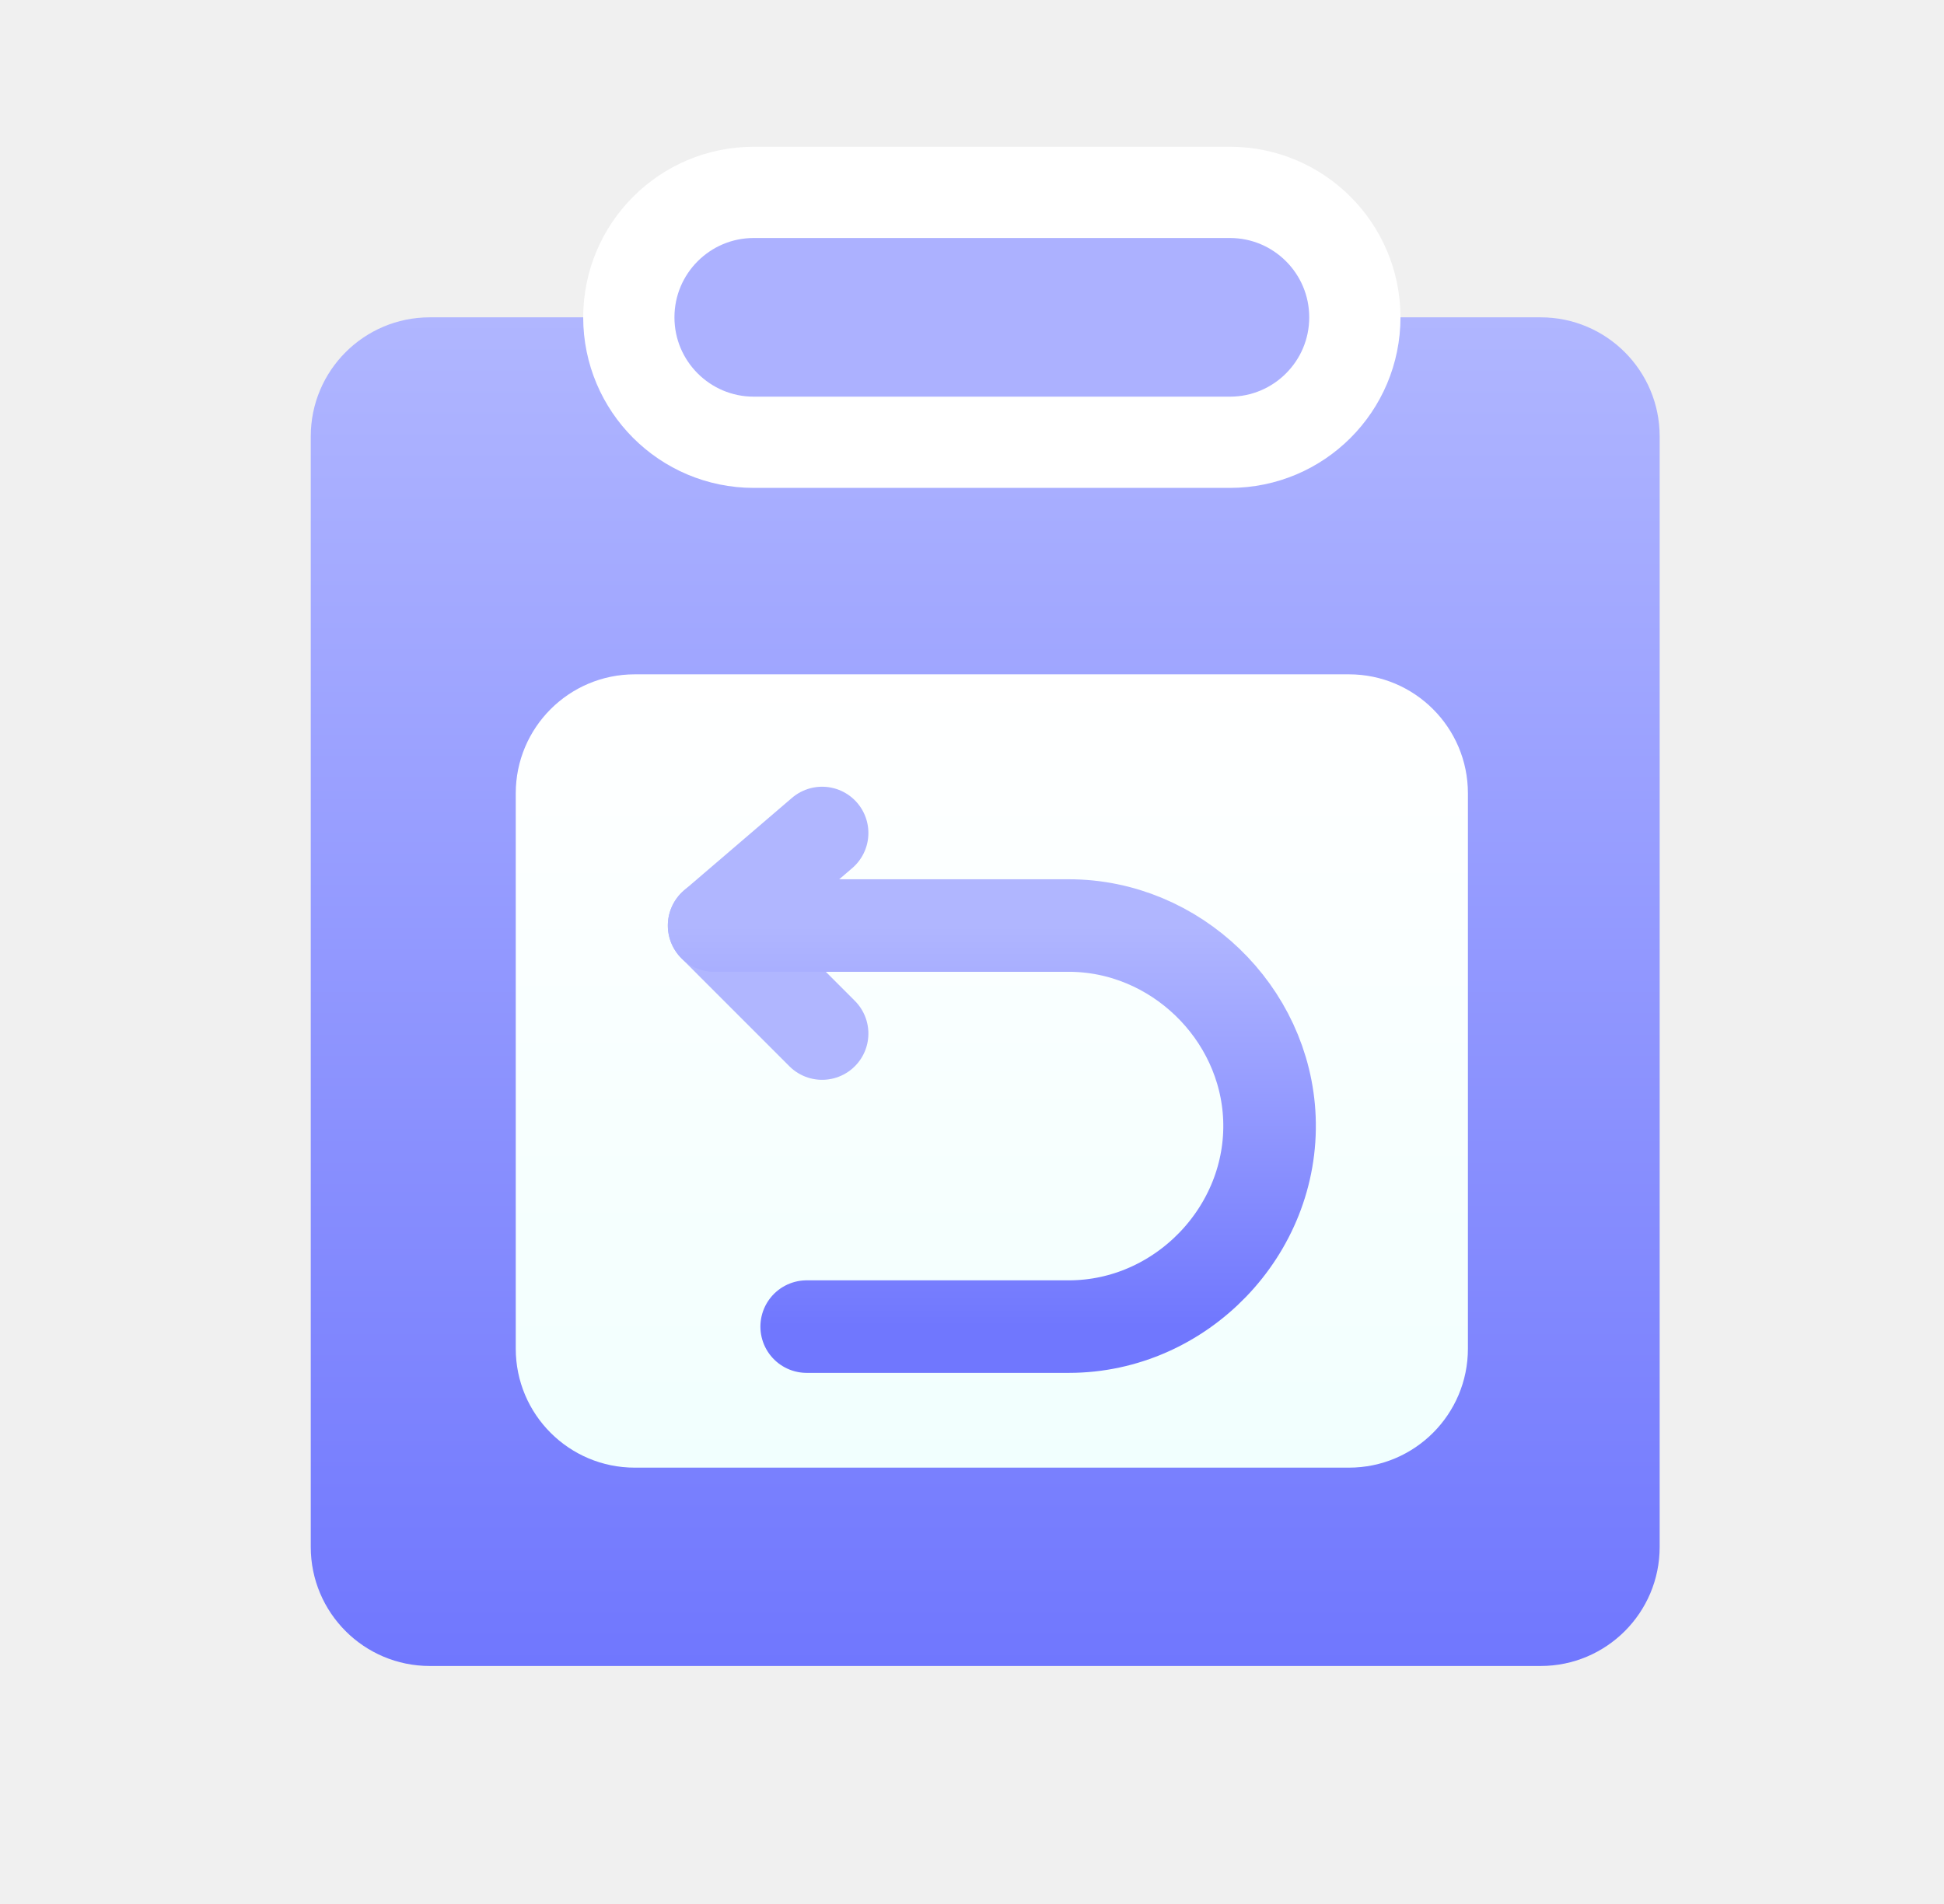
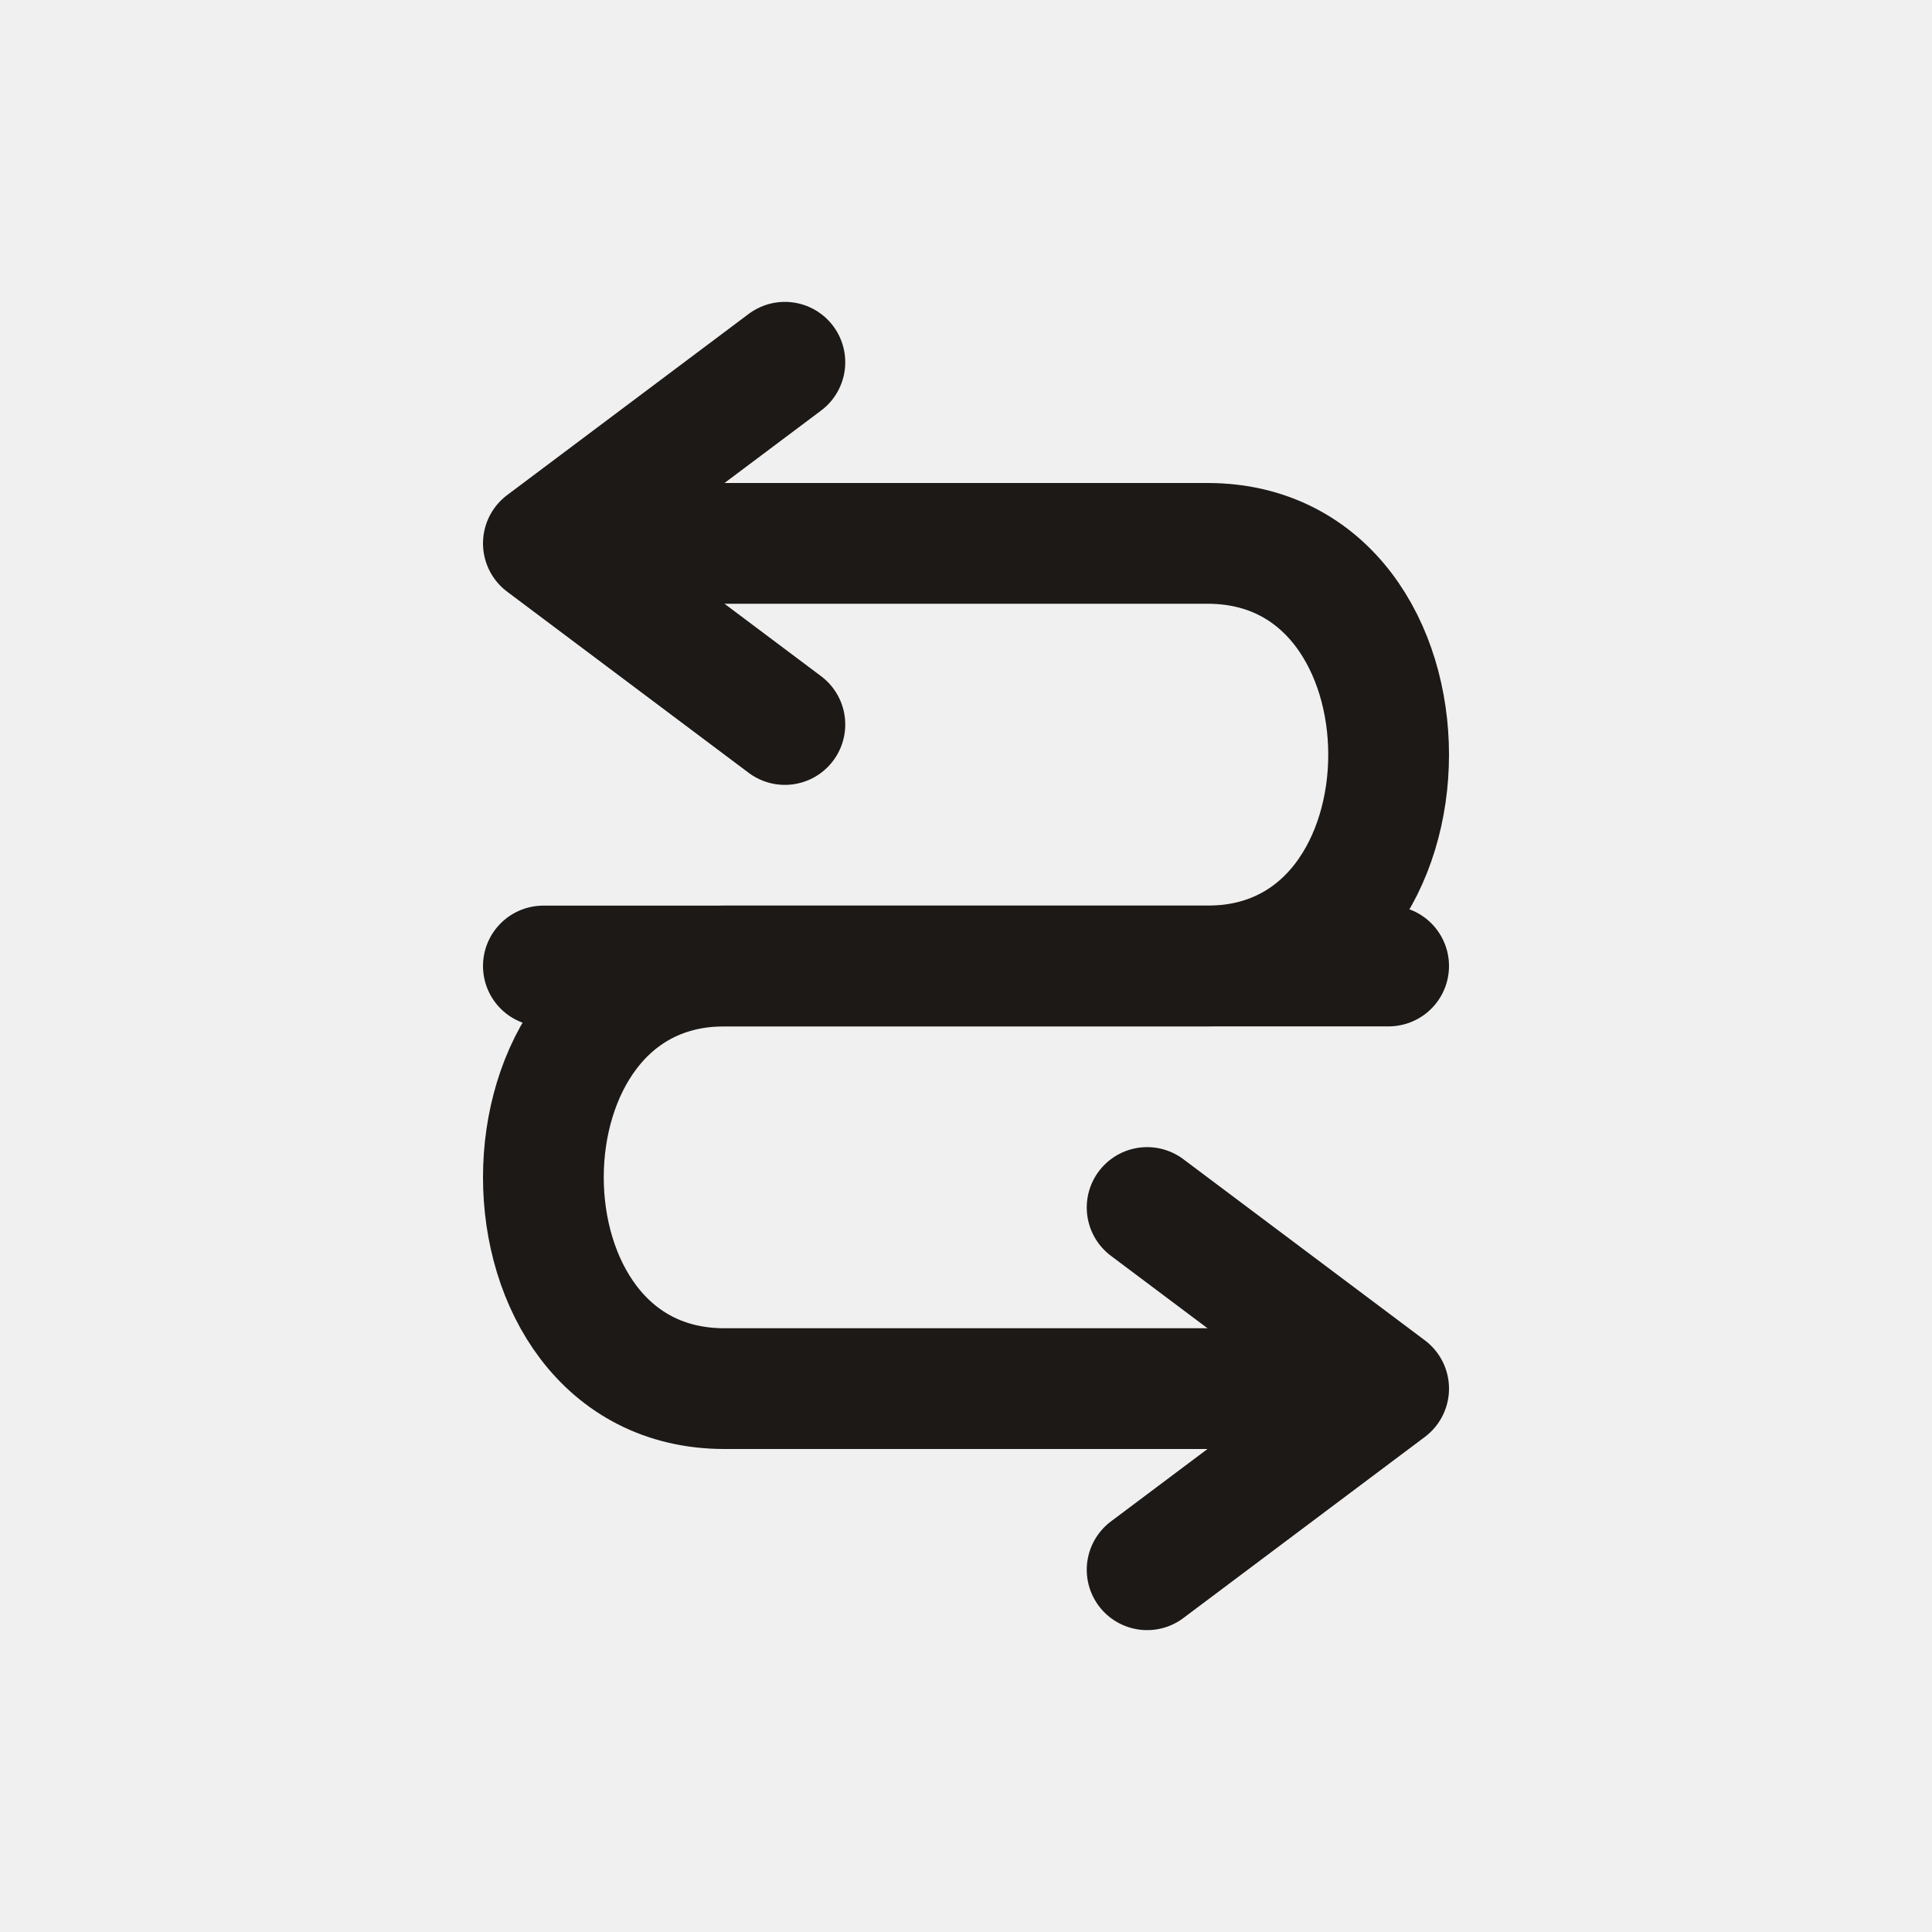
- <svg xmlns="http://www.w3.org/2000/svg" width="49" height="48" viewBox="0 0 49 48" fill="none">
-   <g id="è¿å">
-     <g id="Group 427321052">
-       <rect id="Rectangle 812" x="7.833" y="8" width="34" height="34" rx="3" fill="url(#paint0_linear_9668_8385)" />
-       <rect id="Rectangle 814" x="13" y="17" width="24" height="20" rx="3" fill="url(#paint1_linear_9668_8385)" />
-       <rect id="Rectangle 813" x="15.85" y="4.85" width="18.3" height="6.3" rx="3.15" fill="#ACB1FF" stroke="white" stroke-width="2.3" />
-       <g id="Group 427321050">
-         <path id="Vector" d="M20.722 21L18 23.333L20.722 26.056" stroke="#B0B6FF" stroke-width="2.333" stroke-linecap="round" stroke-linejoin="round" />
-         <path id="Vector_2" d="M18 23.333H26.942C29.619 23.333 31.892 25.519 31.997 28.195C32.107 31.021 29.771 33.444 26.942 33.444H20.333" stroke="url(#paint2_linear_9668_8385)" stroke-width="2.333" stroke-linecap="round" stroke-linejoin="round" />
-       </g>
-     </g>
-   </g>
-   <defs>
-     <linearGradient id="paint0_linear_9668_8385" x1="24.834" y1="8" x2="24.834" y2="42" gradientUnits="userSpaceOnUse">
-       <stop stop-color="#B0B6FF" />
-       <stop offset="1" stop-color="#7077FE" />
-     </linearGradient>
-     <linearGradient id="paint1_linear_9668_8385" x1="25" y1="17" x2="25" y2="37" gradientUnits="userSpaceOnUse">
-       <stop stop-color="white" />
-       <stop offset="1" stop-color="#F1FFFE" />
-     </linearGradient>
-     <linearGradient id="paint2_linear_9668_8385" x1="25" y1="23.333" x2="25" y2="33.444" gradientUnits="userSpaceOnUse">
-       <stop stop-color="#B0B6FF" />
-       <stop offset="1" stop-color="#7077FE" />
-     </linearGradient>
-   </defs>
+ <svg xmlns="http://www.w3.org/2000/svg" viewBox="0 0 32 32" fill="none" stroke-linecap="round" stroke-linejoin="round">
+   <path d="M10 9 H20 C24 9 24 16 20 16 H9" stroke="#1C1917" stroke-width="2" />
+   <path d="M13 6 L9 9 L13 12" stroke="#1C1917" stroke-width="2" />
+   <path d="M22 23 H12 C8 23 8 16 12 16 H23" stroke="#1C1917" stroke-width="2" />
+   <path d="M19 20 L23 23 L19 26" stroke="#1C1917" stroke-width="2" />
</svg>
